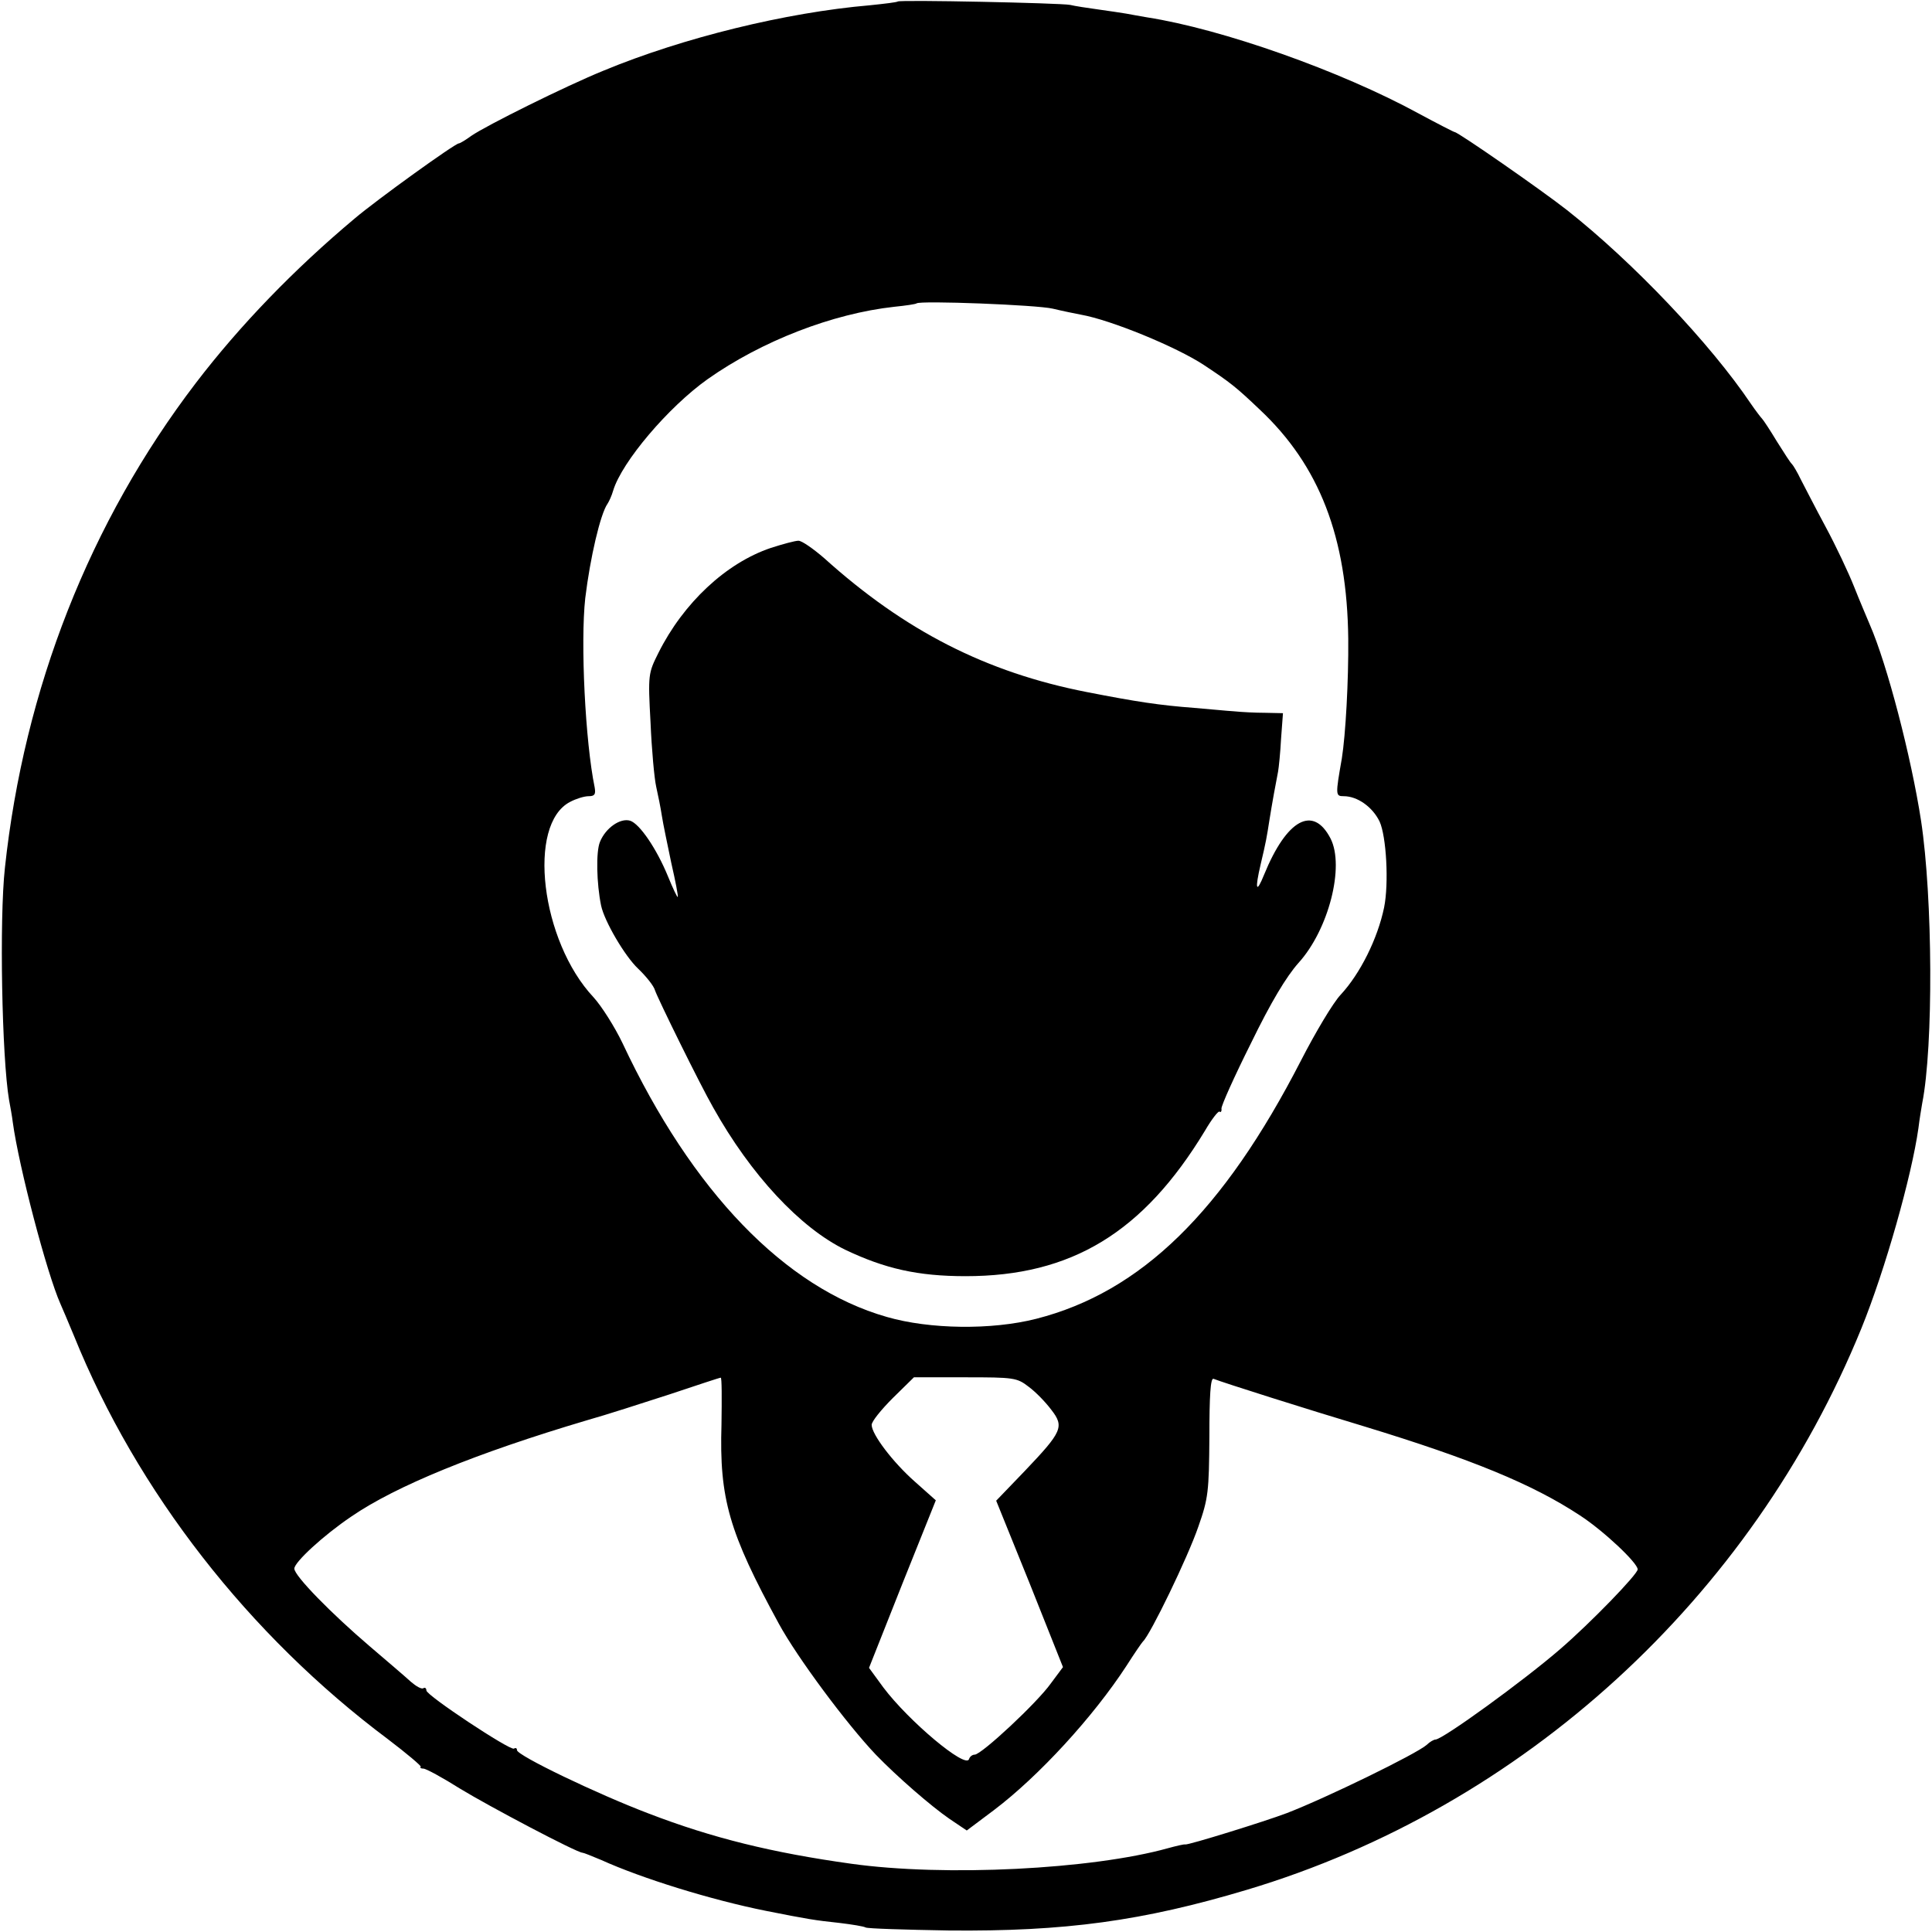
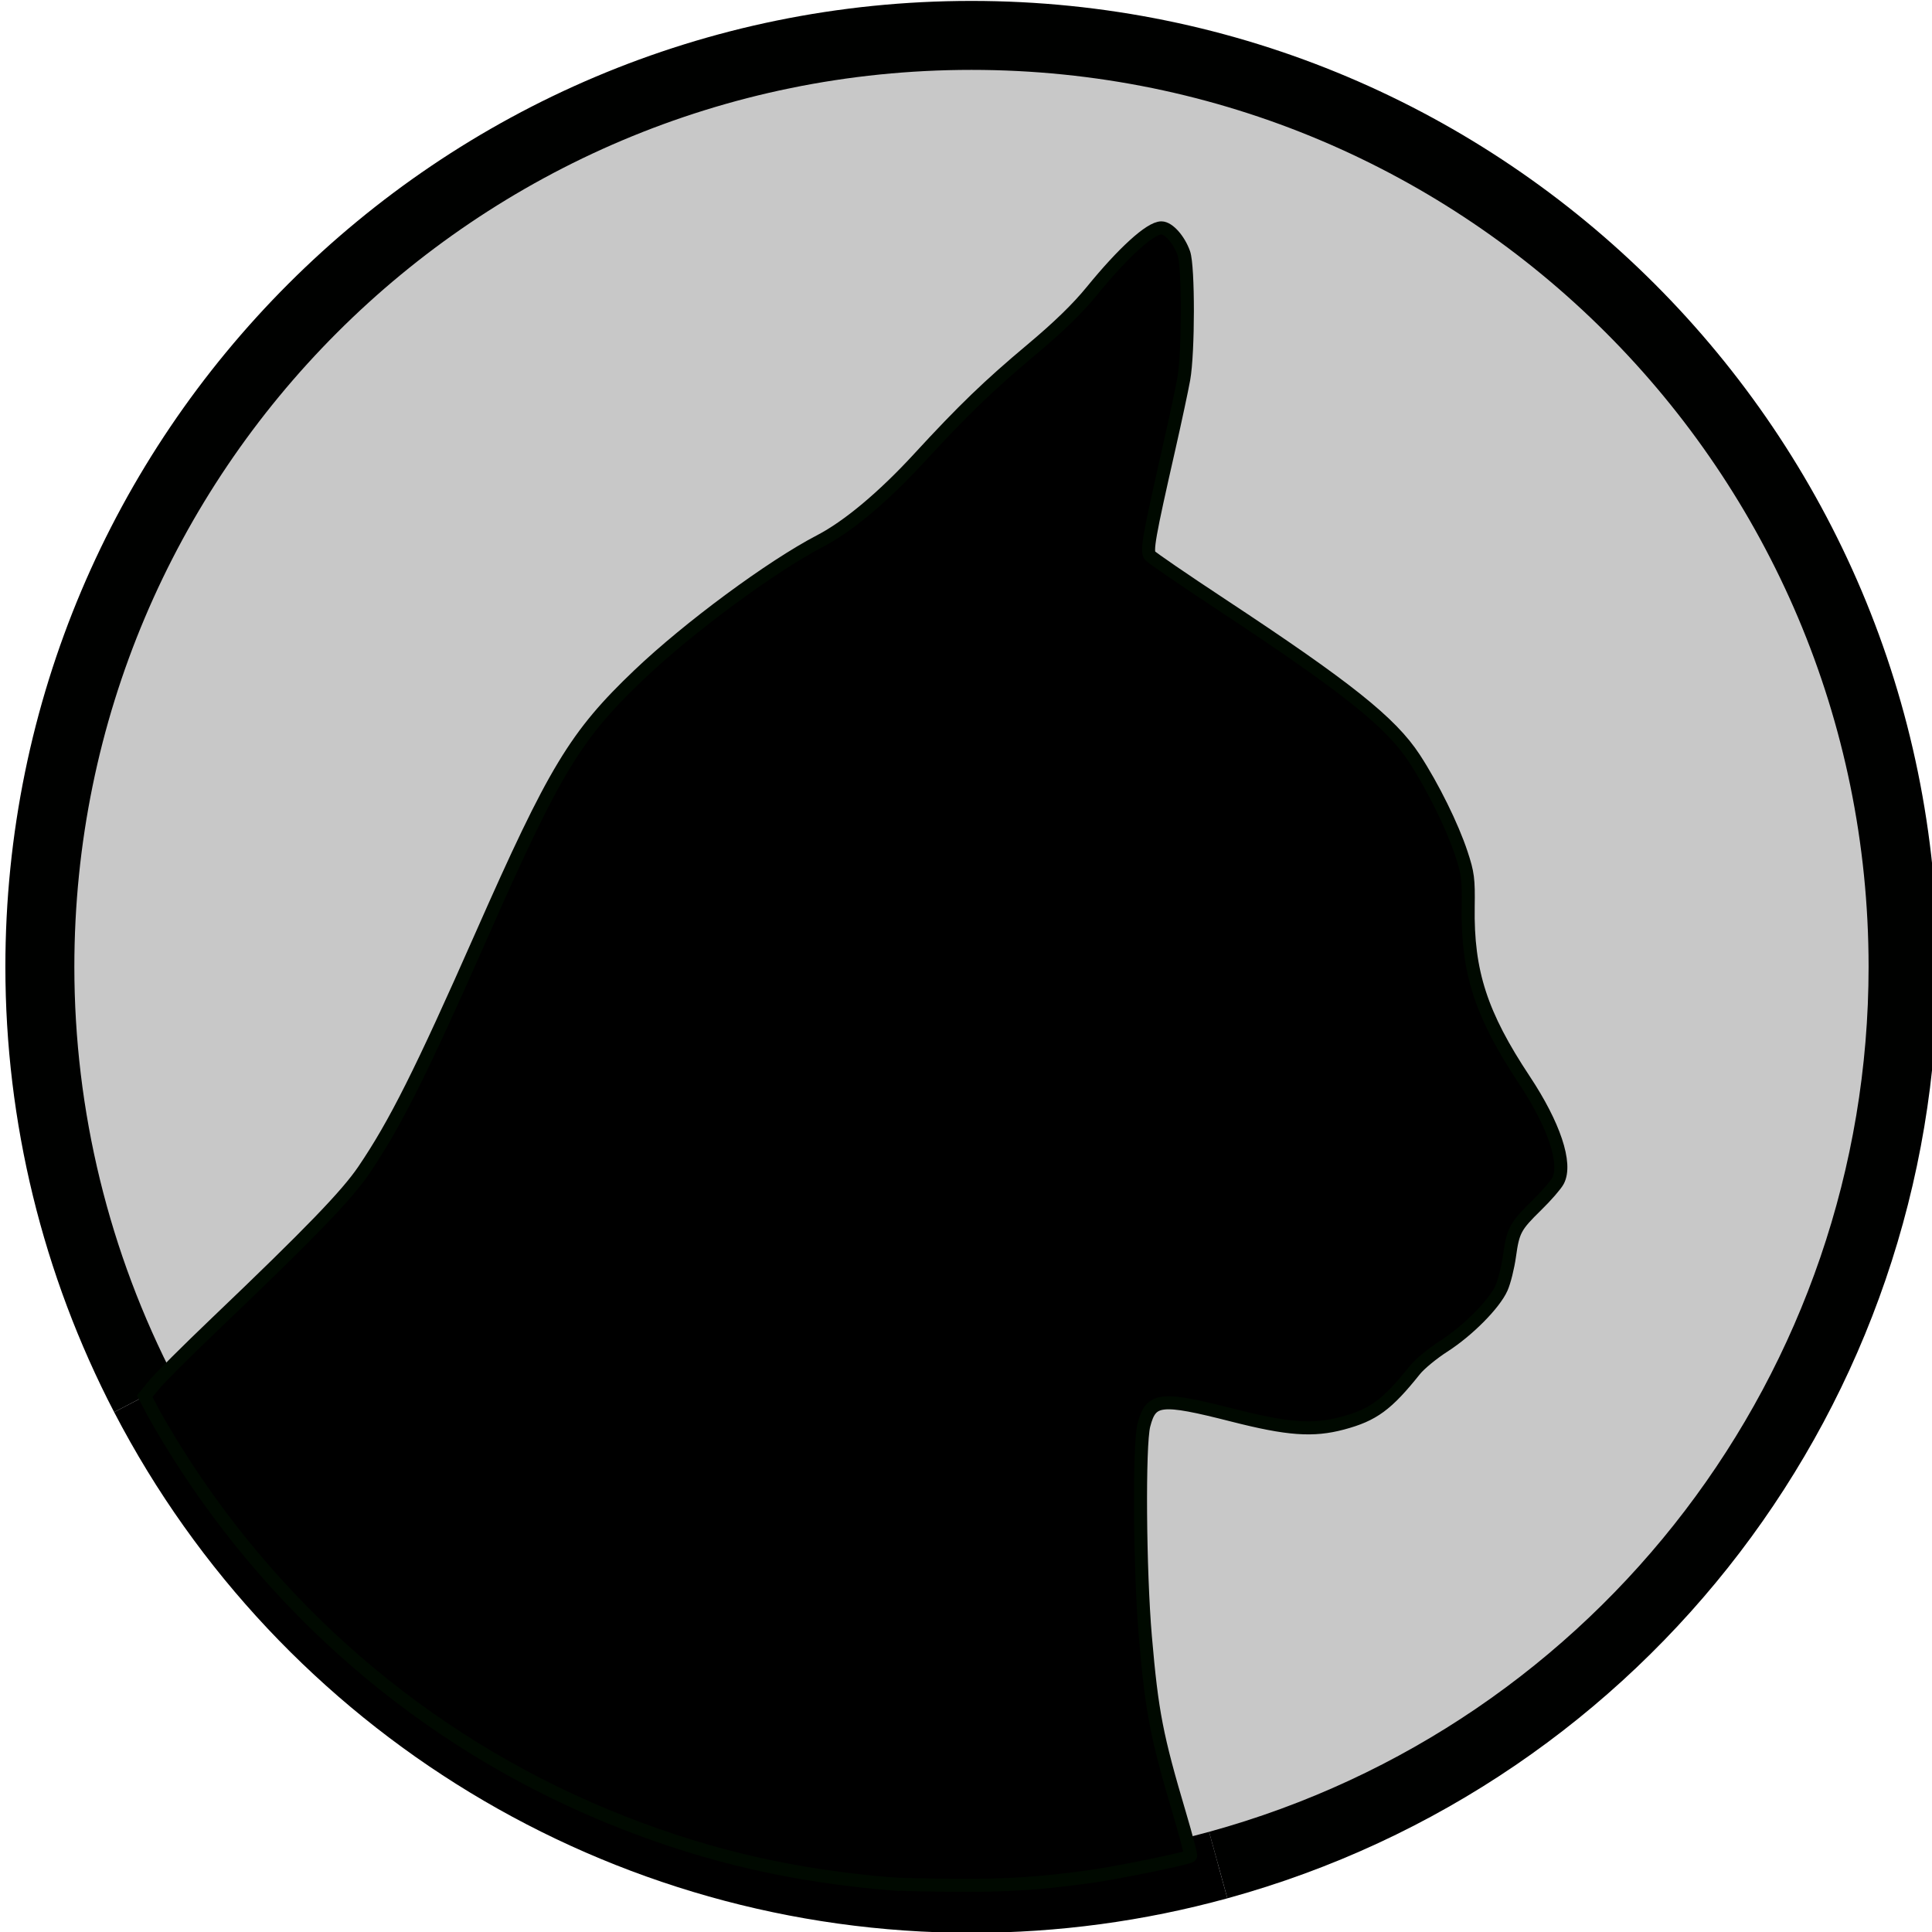
- <svg xmlns="http://www.w3.org/2000/svg" version="1.0" width="512pt" height="512pt" viewBox="0 0 512 512" preserveAspectRatio="xMidYMid meet">
-   <g transform="translate(0,512) scale(0.1,-0.1)" fill="#000000" stroke="none">
-     <path d="M2379 5116 c-2 -2 -35 -6 -74 -10 -222 -19 -495 -86 -705 -173 -101 -41 -312 -146 -351 -173 -15 -11 -30 -20 -33 -20 -10 0 -217 -149 -276 -199 -161 -135 -304 -283 -421 -436 -281 -368 -455 -810 -506 -1285 -15 -136 -8 -503 11 -615 3 -16 8 -43 10 -60 16 -117 90 -399 126 -480 5 -11 21 -49 36 -85 167 -413 463 -793 832 -1069 50 -38 89 -71 87 -73 -3 -3 1 -5 7 -5 7 0 51 -24 97 -53 77 -47 310 -170 325 -170 3 0 25 -9 49 -19 108 -49 292 -106 437 -135 111 -22 129 -25 195 -32 33 -4 64 -9 69 -12 5 -3 104 -6 220 -8 308 -3 514 25 791 108 731 219 1337 773 1628 1488 63 155 133 403 151 530 3 25 8 54 10 66 30 151 28 545 -3 749 -26 169 -90 415 -136 520 -7 17 -26 61 -41 99 -15 38 -49 110 -76 160 -27 50 -56 107 -66 126 -9 19 -20 37 -23 40 -4 3 -21 30 -40 60 -18 30 -36 57 -39 60 -3 3 -17 21 -30 40 -107 159 -312 375 -487 513 -66 52 -289 207 -298 207 -2 0 -45 22 -95 49 -207 113 -521 224 -720 255 -19 3 -44 8 -56 10 -12 2 -45 7 -74 11 -29 4 -62 9 -74 12 -24 5 -452 14 -457 9z m411 -814 c25 -6 59 -13 75 -16 79 -14 252 -85 325 -133 71 -47 86 -59 148 -118 159 -149 232 -339 235 -608 1 -111 -7 -254 -17 -317 -17 -97 -17 -100 5 -100 36 0 76 -28 95 -67 18 -39 25 -164 12 -228 -17 -82 -63 -175 -115 -231 -20 -21 -67 -100 -105 -174 -206 -401 -424 -614 -702 -685 -118 -30 -282 -28 -396 5 -270 77 -516 333 -700 725 -21 44 -56 99 -77 122 -140 149 -177 459 -62 518 15 8 37 15 49 15 16 0 19 5 16 23 -25 121 -38 384 -25 502 13 107 40 223 59 250 4 6 11 21 15 35 23 76 146 221 250 295 143 101 331 174 495 192 30 3 57 7 59 9 9 8 320 -4 361 -14z m-878 -2957 c-6 -197 20 -286 152 -528 49 -90 180 -266 257 -347 57 -59 147 -137 195 -170 l46 -31 72 54 c119 90 263 247 351 382 21 33 41 62 44 65 19 17 119 223 147 305 26 74 28 92 29 238 0 109 3 156 11 153 28 -11 246 -80 399 -126 285 -87 446 -153 572 -236 63 -41 153 -126 153 -143 0 -13 -125 -142 -205 -211 -97 -84 -312 -240 -331 -240 -4 0 -15 -6 -23 -14 -27 -24 -267 -141 -371 -181 -58 -22 -261 -85 -269 -83 -3 1 -24 -4 -46 -10 -201 -56 -591 -76 -840 -41 -208 29 -367 68 -536 133 -137 52 -349 154 -349 168 0 5 -3 7 -8 4 -10 -6 -232 141 -232 154 0 6 -4 9 -8 6 -5 -3 -19 5 -33 17 -13 12 -62 54 -109 94 -102 87 -200 187 -200 206 0 17 77 88 151 138 118 81 331 168 624 255 50 14 149 46 220 69 72 24 132 44 135 44 3 1 3 -55 2 -124z m814 100 c19 -14 45 -41 60 -61 35 -45 29 -58 -70 -162 l-76 -79 89 -220 88 -221 -32 -43 c-36 -51 -184 -189 -202 -189 -6 0 -13 -5 -15 -12 -9 -26 -160 101 -227 190 l-38 52 88 222 89 222 -55 49 c-59 52 -115 126 -115 151 0 9 25 40 56 71 l56 55 136 0 c129 0 137 -1 168 -25z" />
-     <path d="M2043 3668 c-119 -40 -232 -146 -298 -278 -27 -54 -28 -57 -21 -185 3 -71 10 -148 15 -170 5 -22 12 -57 15 -77 3 -20 15 -77 25 -125 11 -48 19 -89 17 -90 -1 -2 -13 23 -26 55 -30 73 -75 139 -100 147 -26 8 -65 -19 -80 -56 -11 -26 -9 -111 3 -169 9 -42 63 -134 98 -167 21 -20 42 -46 45 -58 8 -23 119 -249 154 -310 100 -179 231 -319 350 -377 105 -50 192 -70 319 -70 281 0 471 116 634 385 18 31 36 54 39 51 3 -3 6 1 5 8 -1 7 34 85 78 173 53 109 94 177 126 213 80 88 123 256 85 330 -46 89 -116 51 -176 -96 -21 -52 -25 -40 -9 28 14 59 16 71 23 116 7 44 17 99 23 129 2 11 6 50 8 88 l5 67 -47 1 c-27 0 -64 2 -83 4 -19 1 -67 6 -105 9 -92 7 -152 16 -285 42 -266 52 -482 162 -696 355 -29 25 -59 46 -68 46 -9 0 -42 -9 -73 -19z" />
+ <svg xmlns="http://www.w3.org/2000/svg" width="512pt" height="512pt" viewBox="0 0 180.622 180.622" version="1.1" id="svg8">
+   <defs id="defs2" />
+   <g id="layer6" style="display:inline" transform="translate(0,-116.3778)">
+     <g id="g836" transform="matrix(1.289694,0,0,1.28951,-49.532,67.49185)">
+       <g id="g841" transform="translate(0.8206083,-1.231088)">
+         <path id="path1388" d="m 48.077,140.368 a 67.532,67.532 0 0 1 -7.602,-31.128 67.532,67.532 0 0 1 67.532,-67.532 67.532,67.532 0 0 1 67.532,67.532 v 0 0 a 67.532,67.532 0 0 1 -49.645,65.12" style="display:inline;fill:#c8c8c8;fill-opacity:1;stroke:#000100;stroke-width:5;stroke-miterlimit:4;stroke-dasharray:none;stroke-opacity:1;paint-order:normal" />
+         <path id="path1390" d="M 125.894,174.36 A 67.532,67.532 0 0 1 108.007,176.772 67.532,67.532 0 0 1 48.077,140.368" style="display:inline;fill:none;stroke:#000000;stroke-width:5;stroke-miterlimit:4;stroke-dasharray:none;stroke-opacity:1;paint-order:normal" />
+         <path id="path1464" d="m 102.299,175.733 c -7.131,-0.591 -13.157,-1.962 -19.478,-4.431 -13.47,-5.261 -24.777,-14.657 -32.504,-27.012 -0.629,-1.006 -1.391,-2.301 -1.692,-2.876 l -0.548,-1.046 0.7,-0.854 c 0.385,-0.47 2.421,-2.498 4.525,-4.508 6.778,-6.473 9.426,-9.214 10.653,-11.024 2.278,-3.361 4.148,-7.092 8.525,-17.009 5.298,-12.005 6.813,-14.513 11.419,-18.904 3.603,-3.435 9.607,-7.871 13.137,-9.706 2.022,-1.051 4.585,-3.196 7.151,-5.986 3.232,-3.513 5.06,-5.277 8.167,-7.882 1.968,-1.649 3.346,-2.989 4.375,-4.25 2.287,-2.805 4.244,-4.583 5.045,-4.583 0.522,0 1.282,0.857 1.629,1.838 0.343,0.969 0.338,7.203 -0.007,9.123 -0.14,0.78 -0.625,3.046 -1.077,5.037 -1.459,6.422 -1.638,7.438 -1.368,7.764 0.132,0.159 2.453,1.749 5.157,3.533 9.115,6.013 12.305,8.557 14.006,11.166 1.341,2.057 2.747,4.906 3.404,6.895 0.475,1.439 0.527,1.843 0.496,3.874 -0.072,4.719 0.931,7.81 4.071,12.547 2.161,3.26 3.097,6.067 2.44,7.314 -0.159,0.302 -0.855,1.103 -1.546,1.778 -1.55,1.516 -1.713,1.818 -1.97,3.669 -0.113,0.814 -0.372,1.857 -0.576,2.317 -0.514,1.162 -2.434,3.099 -4.184,4.222 -0.808,0.518 -1.75,1.294 -2.094,1.724 -2.028,2.536 -3.018,3.264 -5.255,3.862 -2.139,0.572 -3.949,0.441 -7.938,-0.575 -5.265,-1.341 -5.947,-1.265 -6.458,0.718 -0.369,1.435 -0.304,10.543 0.11,15.34 0.473,5.48 0.804,7.191 2.501,12.912 0.472,1.593 0.82,2.934 0.774,2.981 -0.165,0.165 -5.179,1.195 -7.227,1.484 -3.616,0.51 -6.129,0.672 -9.922,0.64 -2.027,-0.017 -4.025,-0.06 -4.441,-0.094 z" style="display:inline;fill:#000000;fill-opacity:1;stroke:#000900;stroke-width:0.945;stroke-miterlimit:4;stroke-dasharray:none;stroke-opacity:1;paint-order:normal" />
+       </g>
+     </g>
+     <rect style="fill:#c8c8c8;fill-opacity:0;stroke:none;stroke-width:30.057;stroke-miterlimit:4;stroke-dasharray:none;stroke-opacity:1;paint-order:normal" id="rect1477" width="289.733" height="140.329" x="-36.807" y="38.945" />
  </g>
</svg>
